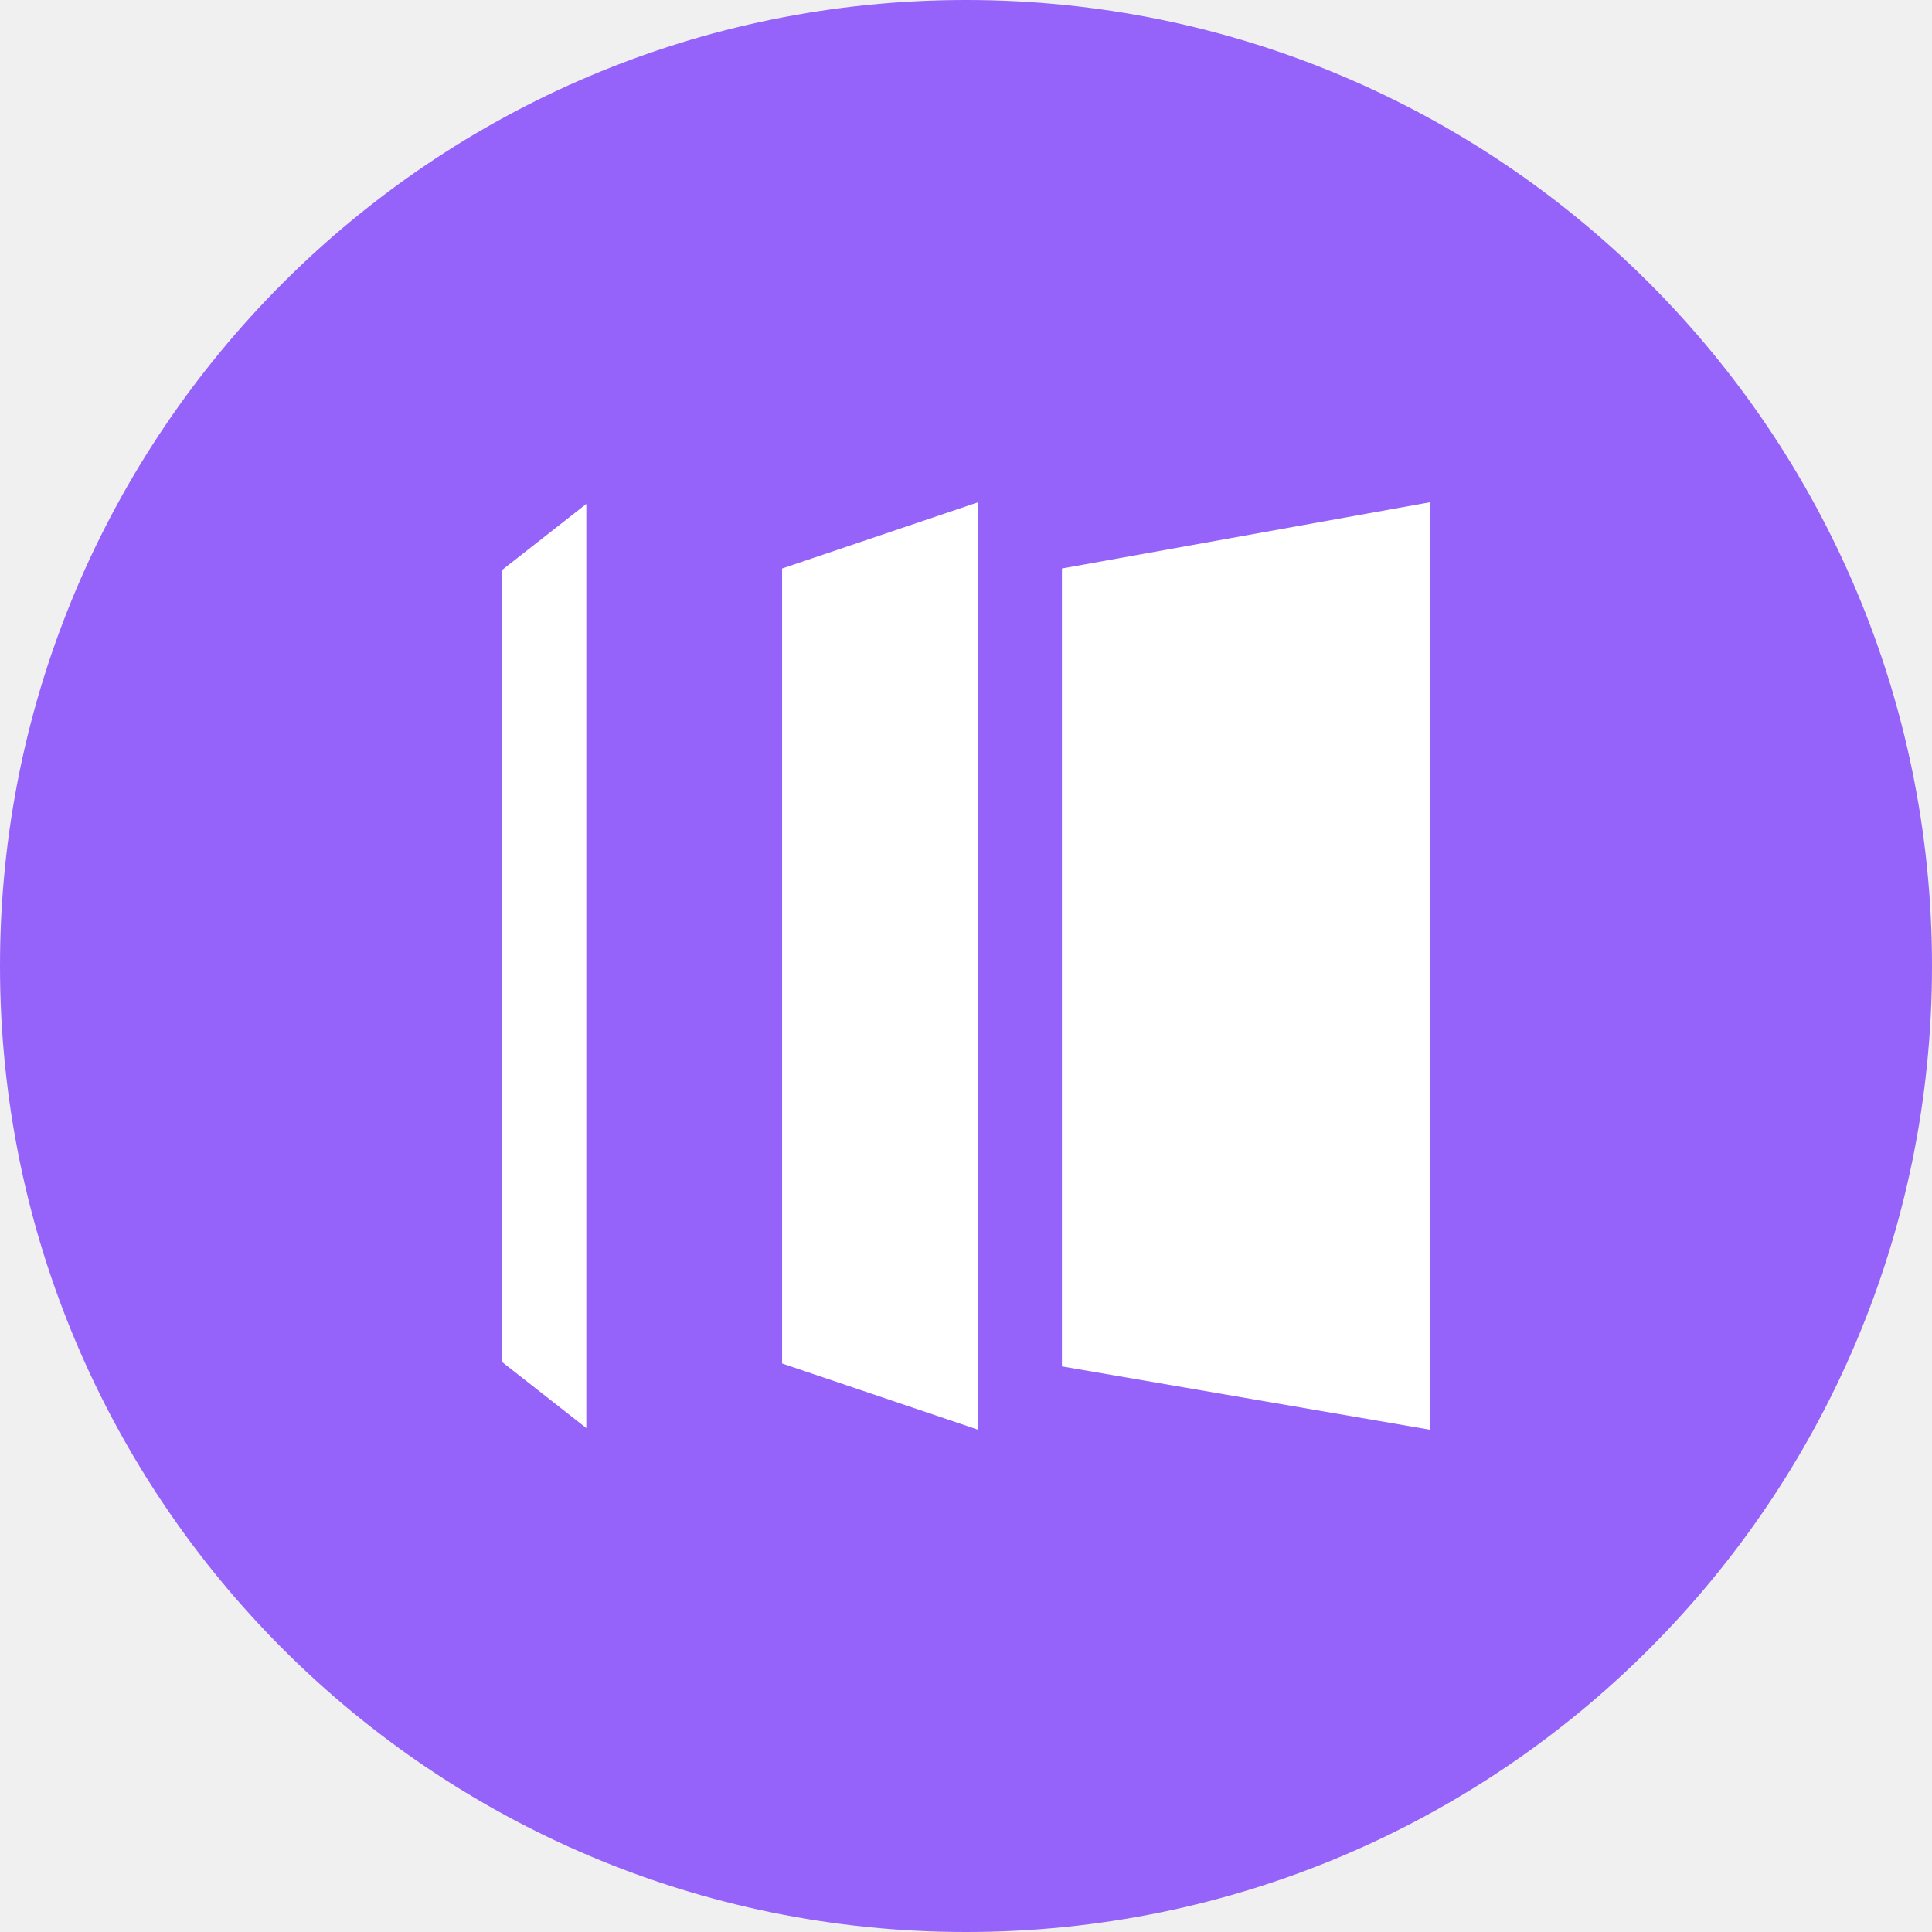
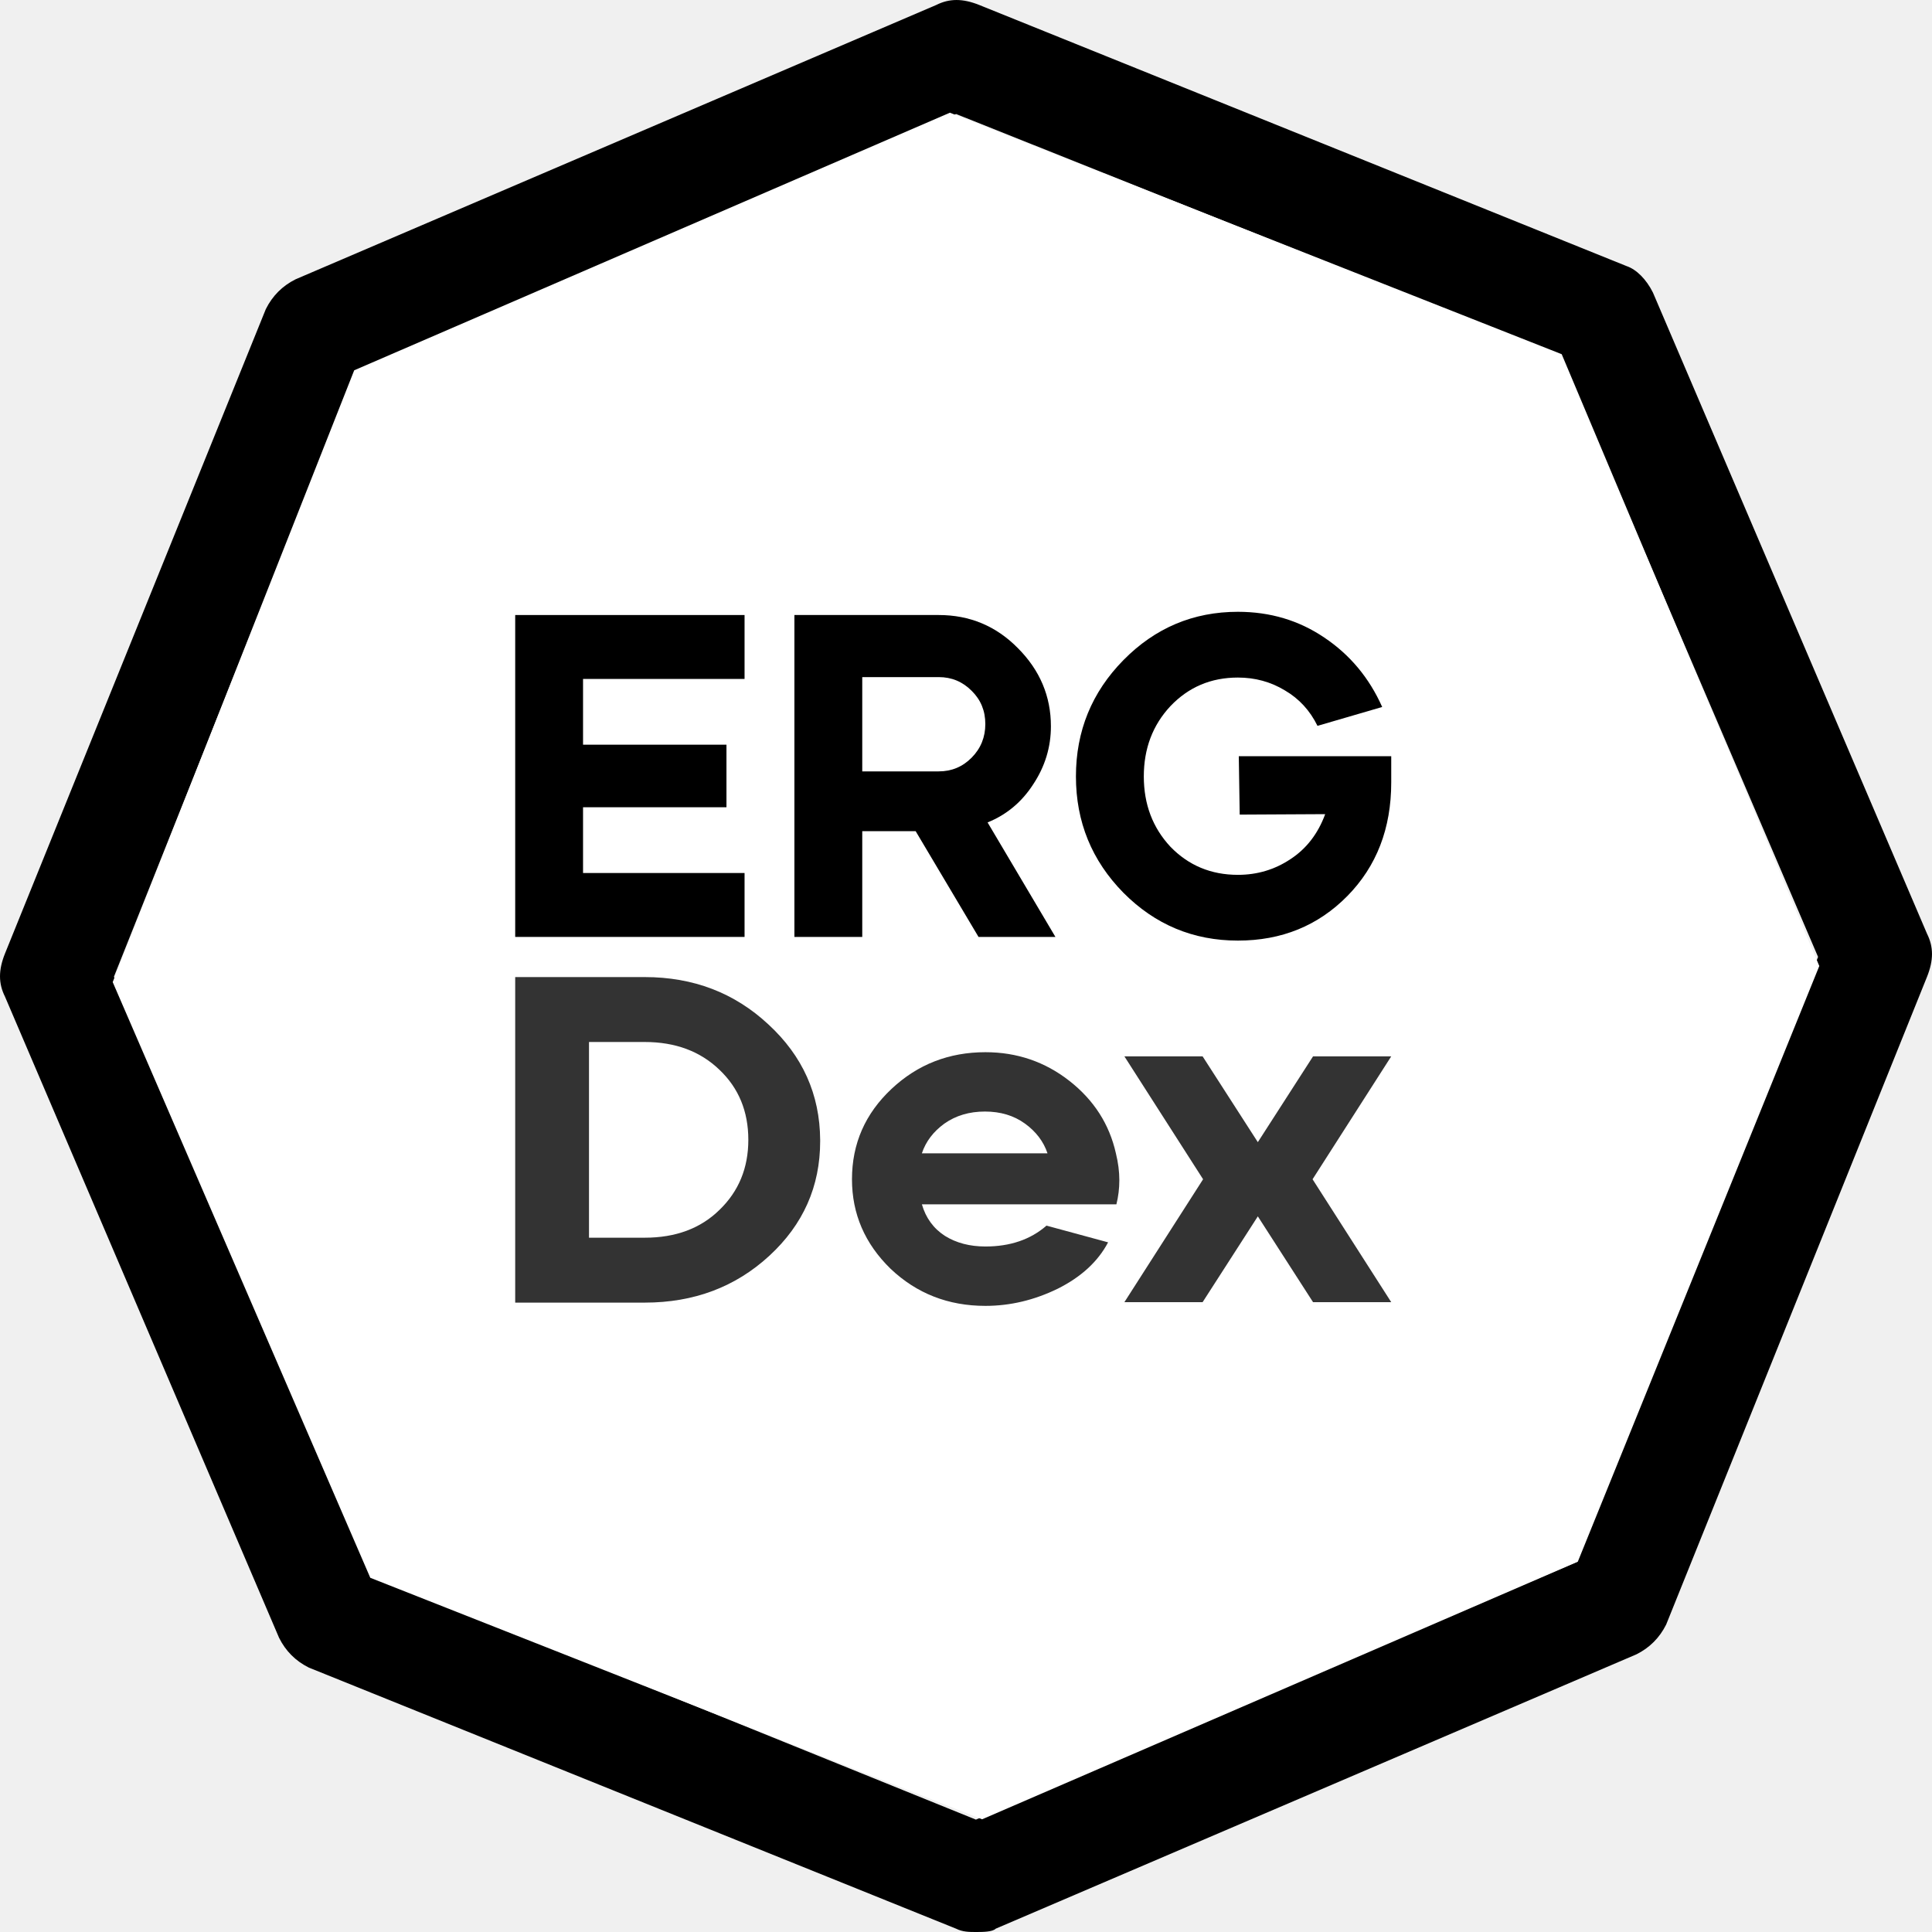
- <svg xmlns="http://www.w3.org/2000/svg" width="250" height="250" viewBox="0 0 250 250" fill="none">
-   <rect width="250" height="250" rx="125" fill="#9563F9" />
-   <path d="M75.868 184.793L65 176.268L65 73.732L75.868 65.208L75.868 184.793Z" fill="white" />
-   <path d="M126.54 185L101.204 176.437L101.204 73.563L126.54 65L126.54 185Z" fill="white" />
-   <path d="M185 185L137.413 176.811L137.413 73.563L185 65L185 185Z" fill="white" />
+ <svg xmlns="http://www.w3.org/2000/svg" width="60" height="60" viewBox="0 0 60 60" fill="none">
+   <path fill-rule="evenodd" clip-rule="evenodd" d="M11.539 48.914L30.308 56.51L48.974 48.503L56.462 29.718L48.462 11.035L29.692 3.541L11.026 11.548L3.538 30.334L11.539 48.914ZM30.308 60C30.103 60 29.897 60 29.692 59.897L9.59 51.788C9.179 51.583 8.872 51.275 8.667 50.864L0.154 30.95C-0.051 30.539 -0.051 30.128 0.154 29.615L8.256 9.598C8.462 9.187 8.769 8.879 9.179 8.674L29.077 0.154C29.487 -0.051 29.897 -0.051 30.41 0.154L50.513 8.263C50.821 8.366 51.128 8.674 51.333 9.085L59.846 28.999C60.051 29.41 60.051 29.82 59.846 30.334L51.744 50.453C51.538 50.864 51.231 51.172 50.821 51.377L30.923 59.897C30.82 60 30.513 60 30.308 60Z" fill="black" />
+   <path d="M29.5 3.5L11 11.5L3.5 30.5L11.5 49L30.5 56.5L49 48.5L56.5 30L48.5 11L29.5 3.5Z" fill="white" />
+   <path d="M23.123 19.1V21.085H18.107V23.127H22.561V25.07H18.107V27.112H23.123V29.097H16V19.1H23.123Z" fill="black" />
+   <path d="M24.671 29.097V19.1H29.153C30.117 19.1 30.937 19.443 31.611 20.128C32.295 20.814 32.637 21.623 32.637 22.556C32.637 23.203 32.454 23.803 32.089 24.355C31.733 24.908 31.26 25.303 30.67 25.541L32.777 29.097H30.389L28.436 25.812H26.778V29.097H24.671ZM29.153 23.956C29.555 23.956 29.897 23.813 30.178 23.527C30.459 23.242 30.6 22.894 30.6 22.485C30.6 22.075 30.459 21.733 30.178 21.456C29.897 21.171 29.555 21.028 29.153 21.028H26.778V23.956H29.153Z" fill="black" />
+   <path d="M34.889 20.5C35.873 19.5 37.058 19 38.444 19C39.446 19 40.34 19.267 41.127 19.8C41.923 20.333 42.523 21.052 42.925 21.956L40.916 22.542C40.682 22.066 40.345 21.699 39.905 21.442C39.465 21.175 38.978 21.042 38.444 21.042C37.61 21.042 36.913 21.337 36.35 21.928C35.798 22.518 35.522 23.246 35.522 24.113C35.522 24.979 35.798 25.707 36.35 26.298C36.913 26.878 37.61 27.169 38.444 27.169C39.043 27.169 39.587 27.007 40.074 26.683C40.57 26.36 40.931 25.893 41.155 25.284L38.5 25.298L38.472 23.484H43.206V24.298C43.206 25.727 42.752 26.902 41.844 27.826C40.935 28.749 39.802 29.211 38.444 29.211C37.058 29.211 35.873 28.716 34.889 27.726C33.906 26.726 33.414 25.522 33.414 24.113C33.414 22.704 33.906 21.499 34.889 20.5Z" fill="black" />
+   <path d="M16 40.454V30.344H20.022C21.53 30.344 22.81 30.833 23.862 31.813C24.925 32.792 25.461 33.987 25.471 35.399C25.471 35.408 25.471 35.423 25.471 35.442C25.471 36.844 24.945 38.03 23.893 38.999C22.84 39.969 21.55 40.454 20.022 40.454H16ZM18.292 38.438H20.022C20.983 38.438 21.758 38.15 22.344 37.574C22.941 36.998 23.24 36.273 23.24 35.399C23.24 34.516 22.941 33.791 22.344 33.224C21.747 32.648 20.973 32.36 20.022 32.36H18.292V38.438Z" fill="#333333" />
+   <path d="M27.689 33.815C28.498 33.056 29.47 32.677 30.603 32.677C31.584 32.677 32.455 32.975 33.214 33.57C33.972 34.165 34.453 34.914 34.655 35.817C34.726 36.105 34.762 36.383 34.762 36.652C34.762 36.911 34.731 37.161 34.671 37.401H28.63C28.751 37.823 28.989 38.15 29.343 38.38C29.697 38.601 30.117 38.711 30.603 38.711C31.372 38.711 32.004 38.495 32.5 38.063L34.413 38.582C34.099 39.177 33.578 39.657 32.849 40.022C32.121 40.377 31.372 40.555 30.603 40.555C29.449 40.555 28.468 40.171 27.658 39.403C26.859 38.625 26.459 37.699 26.459 36.623C26.459 35.519 26.869 34.583 27.689 33.815ZM28.63 35.817H32.531C32.409 35.452 32.176 35.145 31.832 34.895C31.488 34.645 31.073 34.52 30.588 34.52C30.102 34.52 29.682 34.645 29.328 34.895C28.984 35.145 28.751 35.452 28.63 35.817Z" fill="#333333" />
+   <path d="M34.919 40.44L37.363 36.623L34.919 32.806H37.348L39.063 35.471L40.778 32.806H43.206L40.763 36.623L43.206 40.44H40.778L39.063 37.775L37.348 40.44H34.919Z" fill="#333333" />
</svg>
